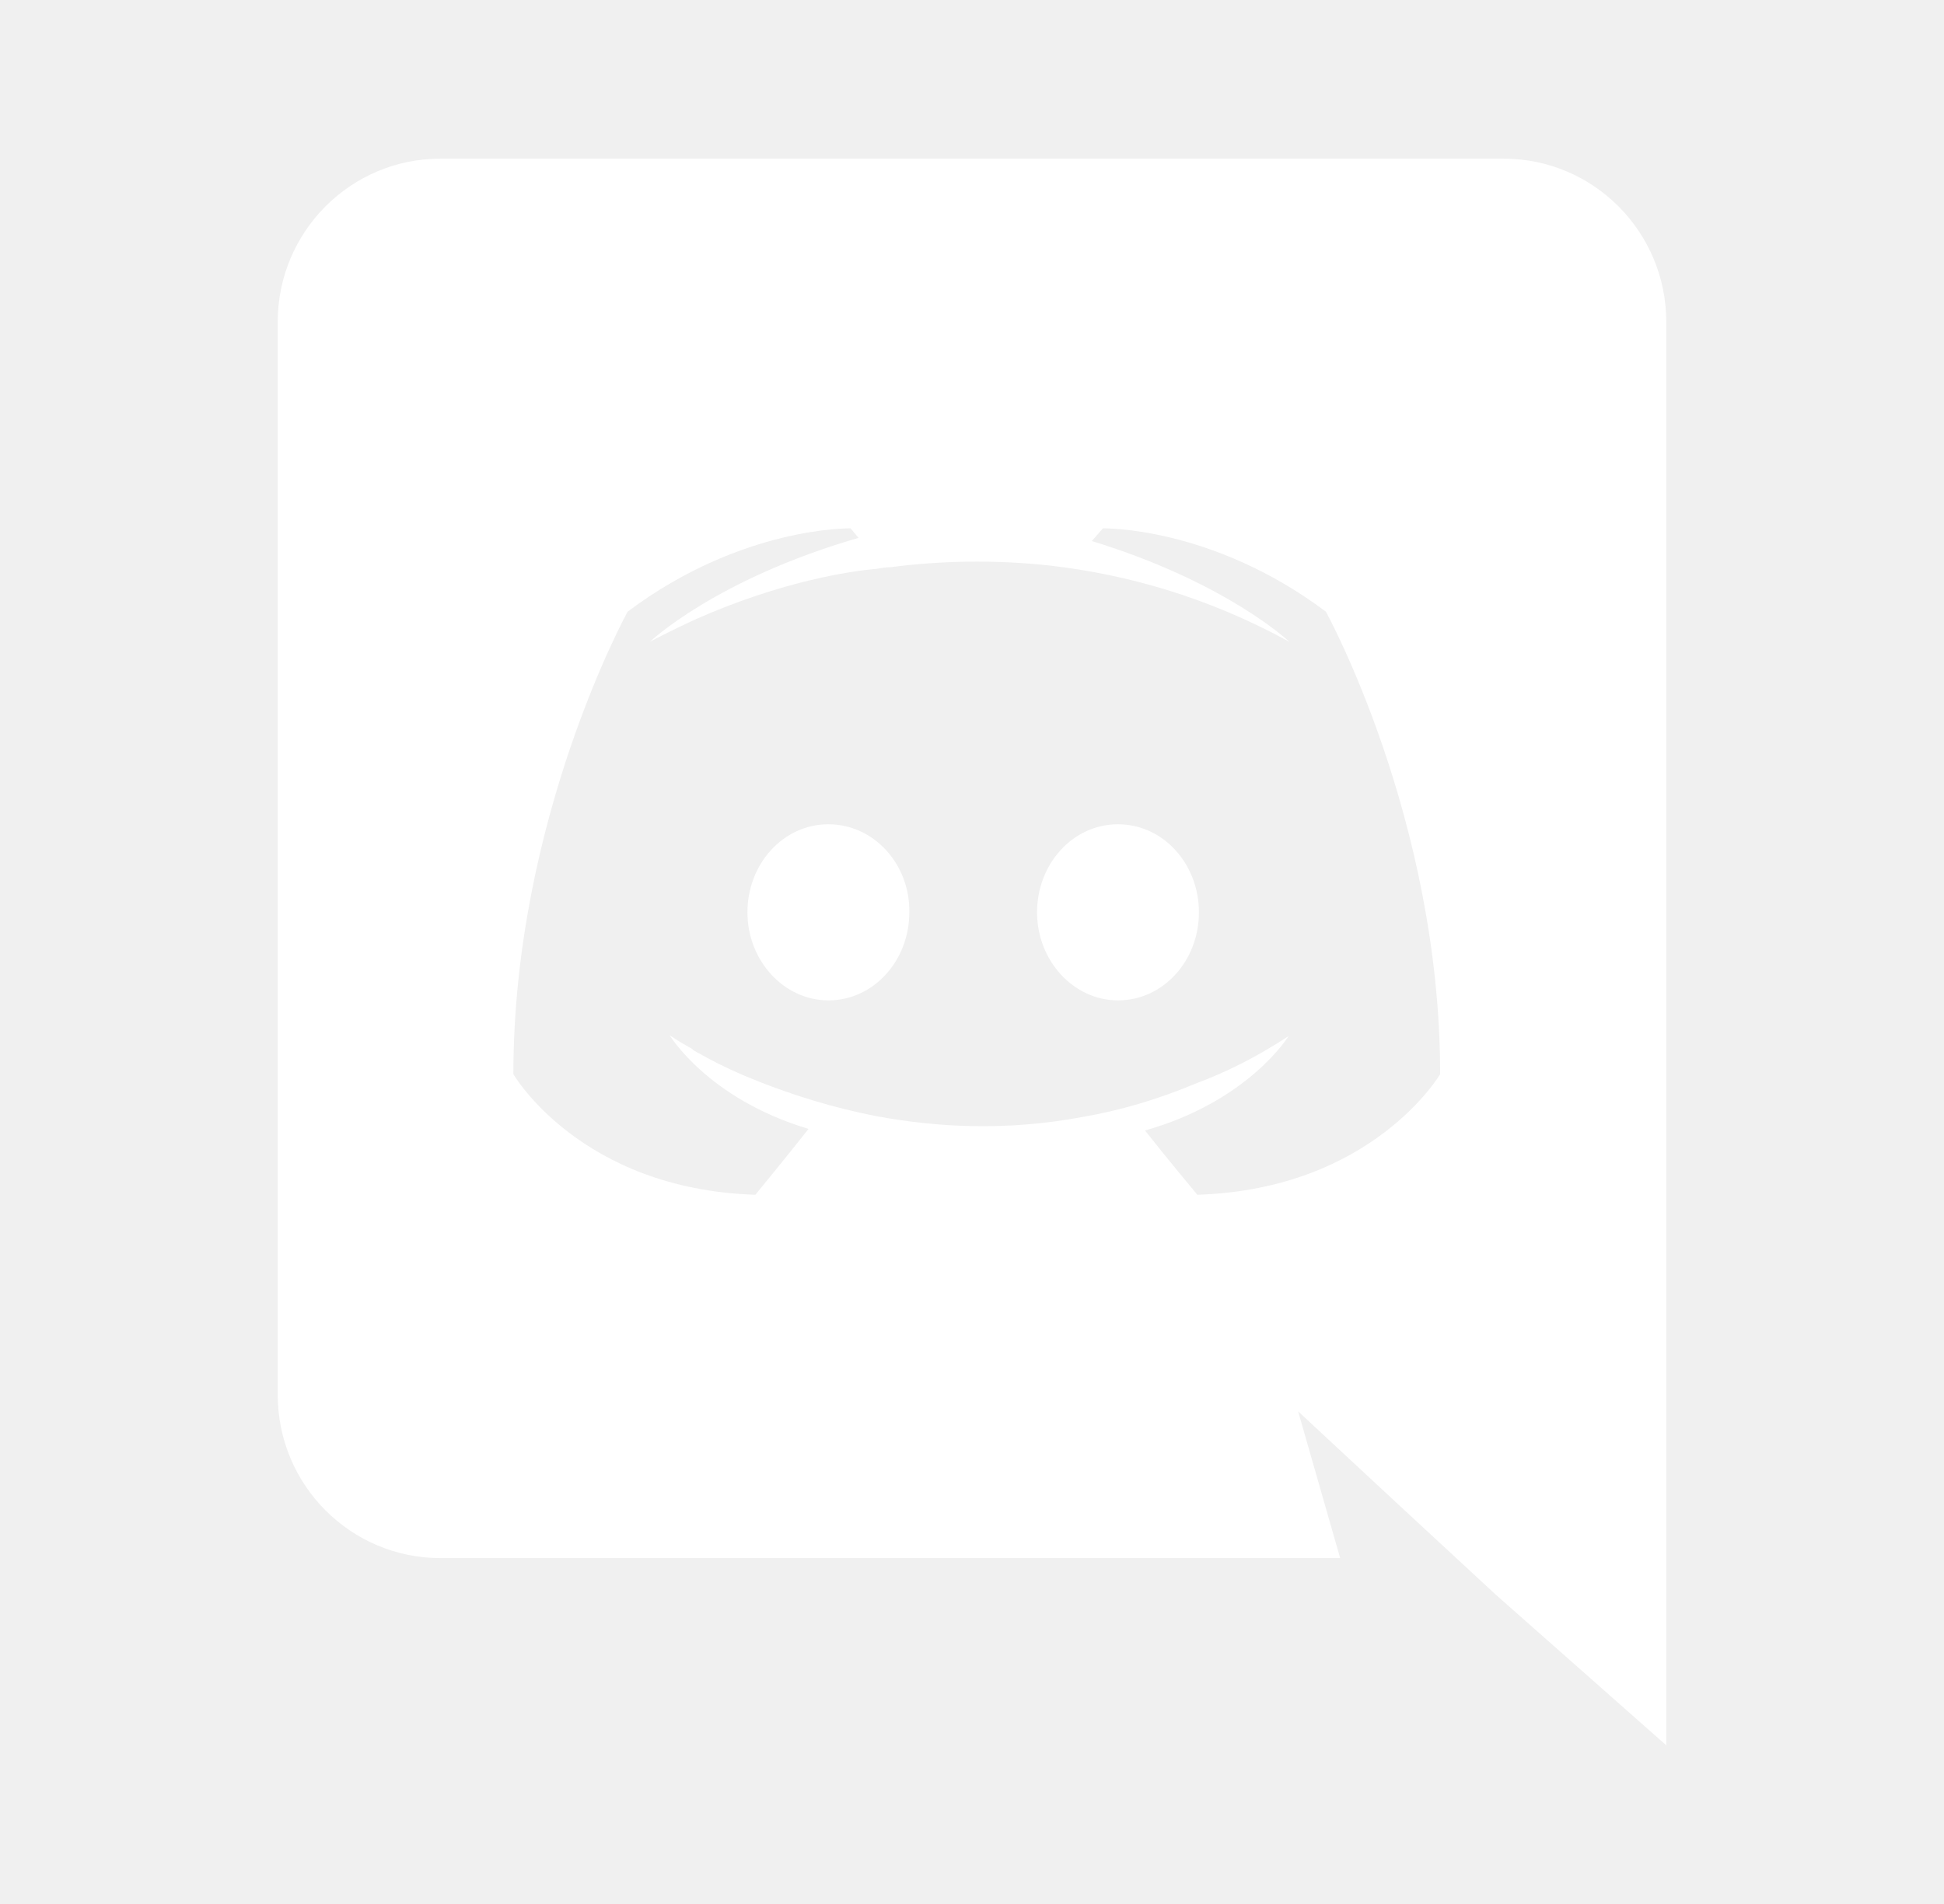
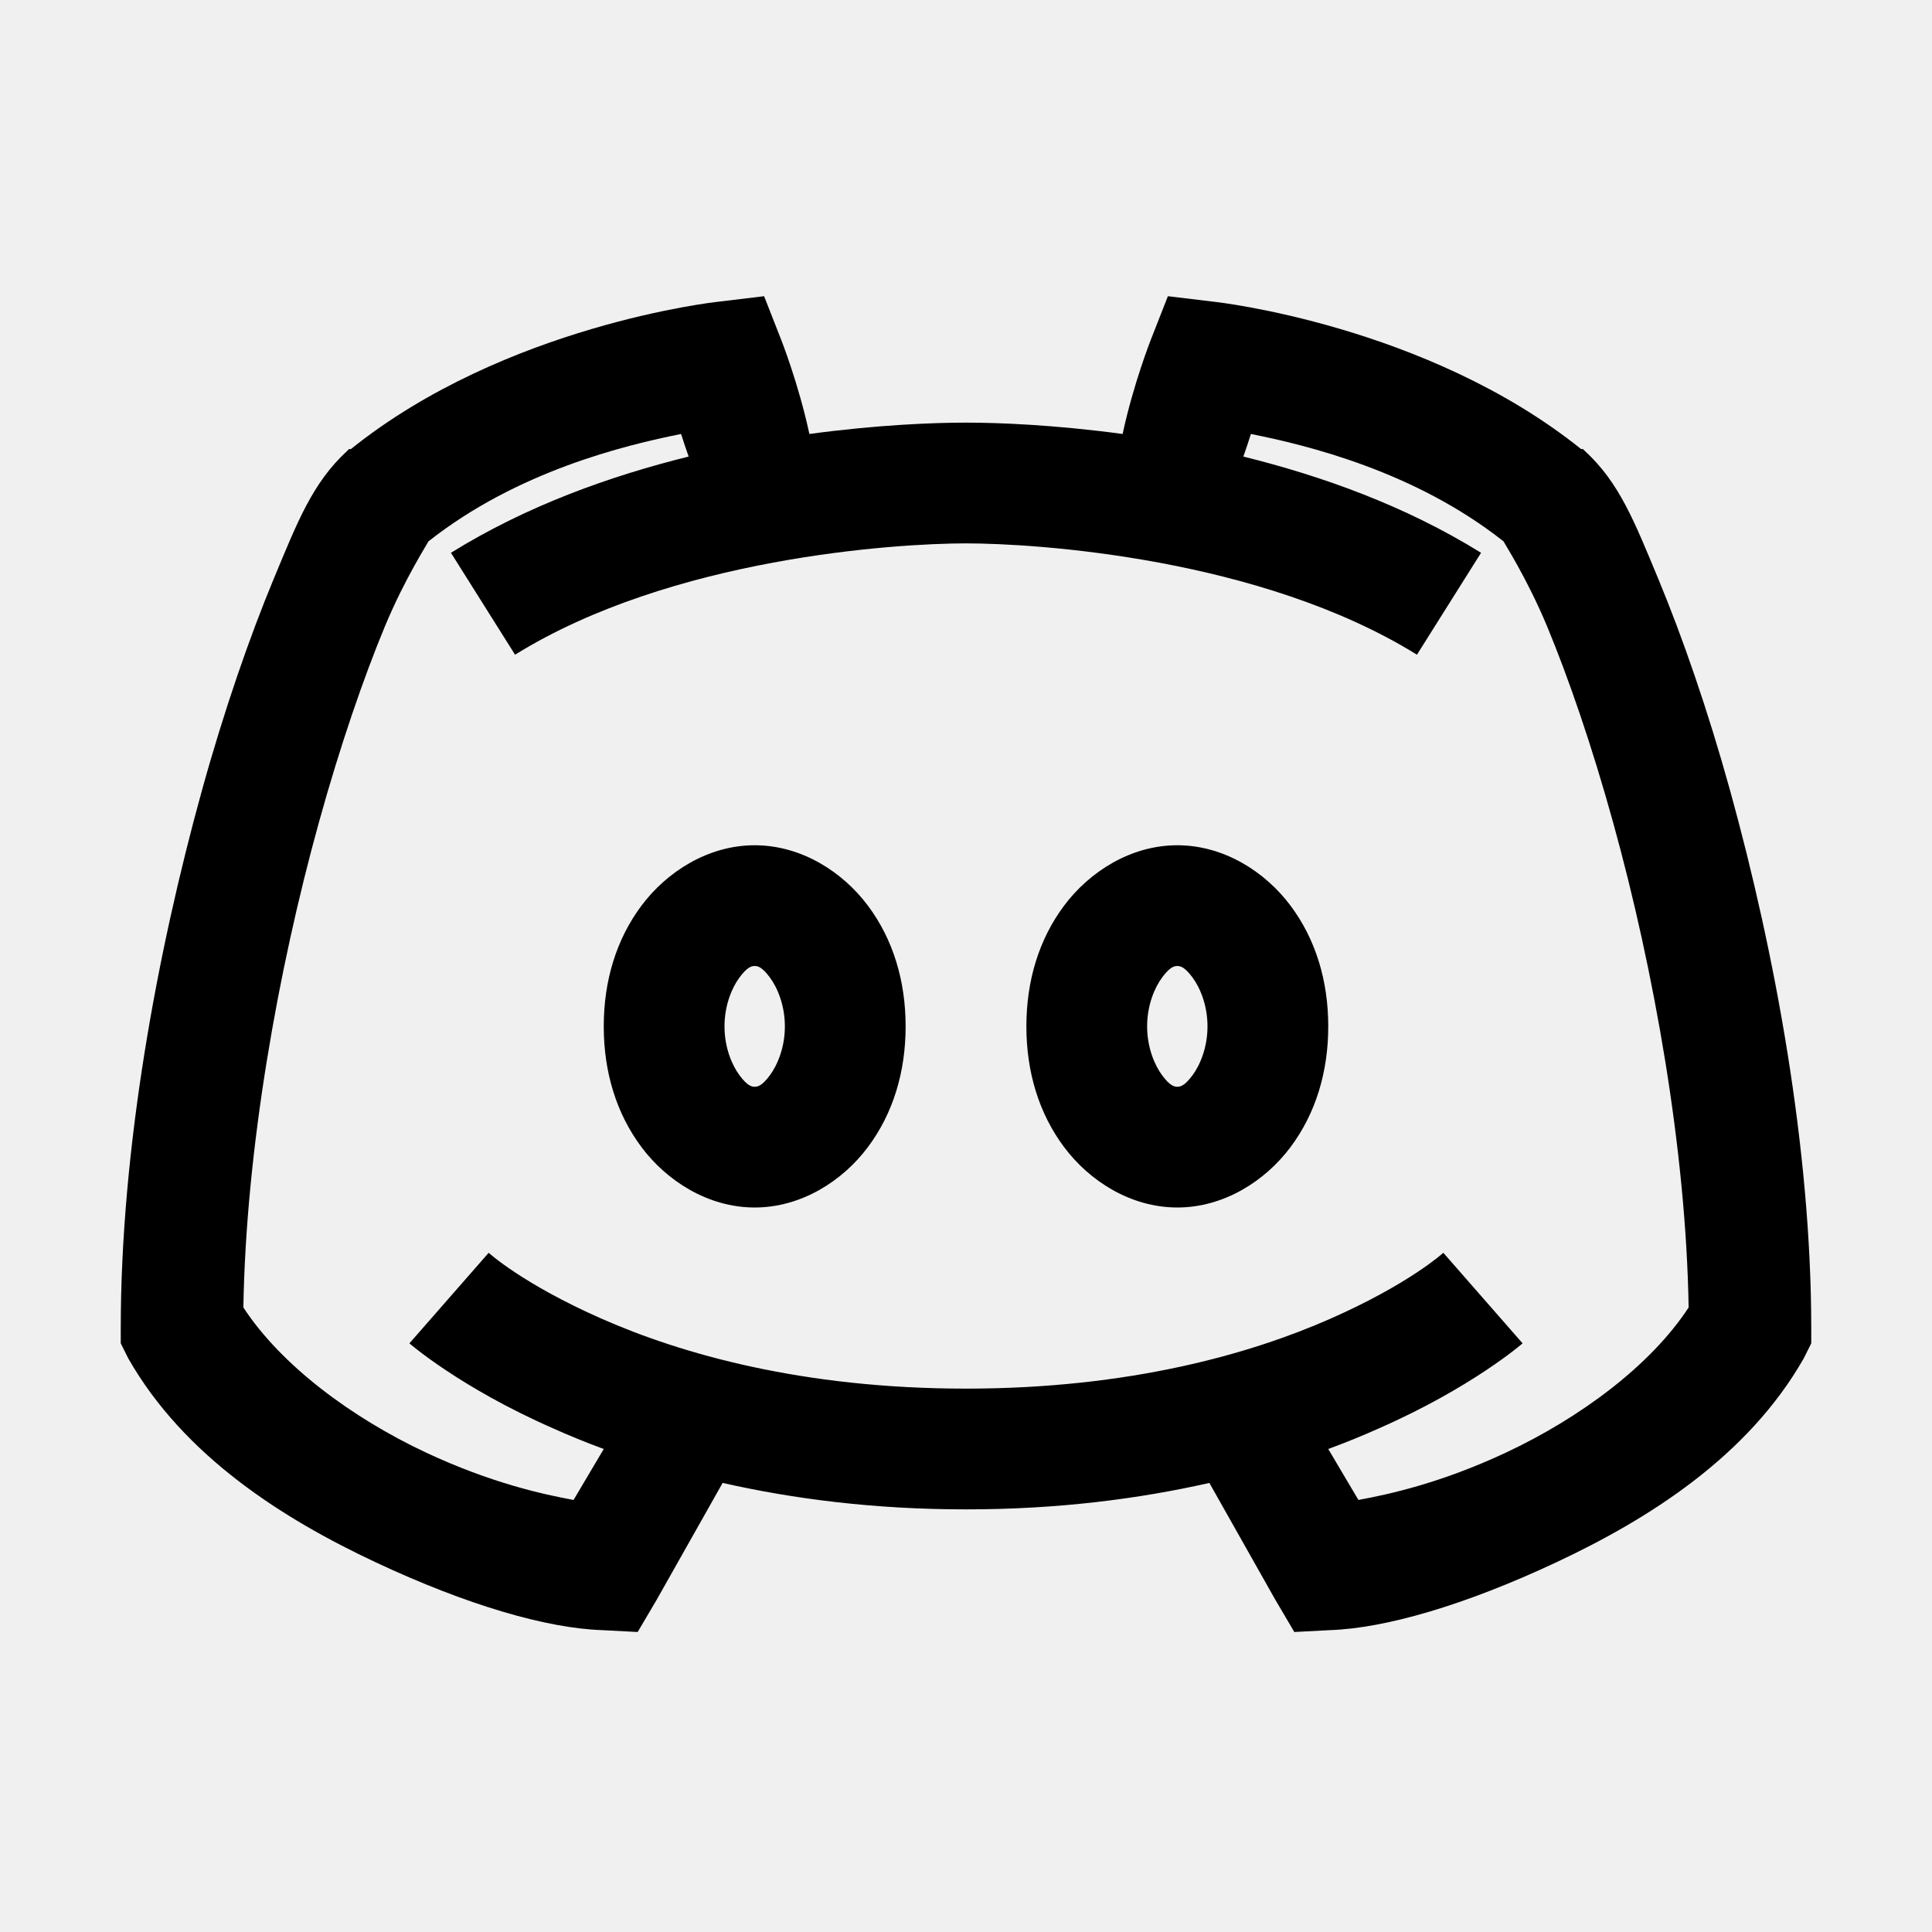
- <svg xmlns="http://www.w3.org/2000/svg" id="Layer_1" viewBox="0 0 245 240">
-   <style>.st0{fill:#FFFFFF;}</style>
-   <path class="st0" d="M104.4 103.9c-5.7 0-10.2 5-10.2 11.1s4.6 11.1 10.2 11.1c5.7 0 10.2-5 10.2-11.1.1-6.1-4.5-11.1-10.2-11.1zM140.9 103.9c-5.7 0-10.2 5-10.2 11.1s4.6 11.1 10.2 11.1c5.7 0 10.2-5 10.2-11.1s-4.5-11.1-10.2-11.1z" />
-   <path class="st0" d="M189.5 20h-134C44.2 20 35 29.2 35 40.6v135.2c0 11.4 9.2 20.6 20.5 20.6h113.4l-5.3-18.5 12.8 11.9 12.1 11.2 21.5 19V40.6c0-11.4-9.2-20.6-20.5-20.6zm-38.6 130.6s-3.6-4.3-6.6-8.1c13.1-3.7 18.1-11.9 18.1-11.9-4.1 2.7-8 4.6-11.5 5.9-5 2.1-9.8 3.5-14.5 4.3-9.6 1.8-18.4 1.3-25.9-.1-5.7-1.1-10.6-2.7-14.7-4.3-2.3-.9-4.8-2-7.3-3.4-.3-.2-.6-.3-.9-.5-.2-.1-.3-.2-.4-.3-1.8-1-2.8-1.7-2.8-1.7s4.8 8 17.5 11.8c-3 3.8-6.7 8.3-6.7 8.3-22.1-.7-30.5-15.2-30.5-15.2 0-32.2 14.4-58.3 14.4-58.3 14.4-10.8 28.1-10.5 28.1-10.5l1 1.2c-18 5.2-26.3 13.1-26.3 13.1s2.2-1.2 5.9-2.9c10.7-4.7 19.2-6 22.7-6.3.6-.1 1.1-.2 1.7-.2 6.1-.8 13-1 20.2-.2 9.5 1.1 19.7 3.9 30.1 9.6 0 0-7.9-7.5-24.9-12.7l1.4-1.6s13.7-.3 28.1 10.5c0 0 14.4 26.1 14.4 58.3 0 0-8.5 14.5-30.6 15.2z" />
+ <svg xmlns="http://www.w3.org/2000/svg" viewBox="0 0 32 32">
+   <path d="M 12.656 4.906 L 11.875 5 C 11.875 5 8.371 5.383 5.812 7.438 L 5.781 7.438 L 5.75 7.469 C 5.176 7.996 4.926 8.645 4.531 9.594 C 4.137 10.543 3.715 11.754 3.344 13.094 C 2.602 15.777 2 19.027 2 22 L 2 22.25 L 2.125 22.5 C 3.051 24.125 4.695 25.16 6.219 25.875 C 7.742 26.59 9.059 26.969 9.969 27 L 10.562 27.031 L 10.875 26.5 L 11.969 24.562 C 13.129 24.824 14.465 25 16 25 C 17.535 25 18.871 24.824 20.031 24.562 L 21.125 26.5 L 21.438 27.031 L 22.031 27 C 22.941 26.969 24.258 26.59 25.781 25.875 C 27.305 25.16 28.949 24.125 29.875 22.5 L 30 22.25 L 30 22 C 30 19.027 29.398 15.777 28.656 13.094 C 28.285 11.754 27.863 10.543 27.469 9.594 C 27.074 8.645 26.824 7.996 26.25 7.469 L 26.219 7.438 L 26.188 7.438 C 23.629 5.383 20.125 5 20.125 5 L 19.344 4.906 L 19.062 5.625 C 19.062 5.625 18.773 6.355 18.594 7.188 C 17.461 7.035 16.535 7 16 7 C 15.465 7 14.539 7.035 13.406 7.188 C 13.227 6.355 12.938 5.625 12.938 5.625 Z M 11.281 7.188 C 11.324 7.328 11.367 7.449 11.406 7.562 C 10.113 7.883 8.734 8.371 7.469 9.156 L 8.531 10.844 C 11.125 9.234 14.852 9 16 9 C 17.148 9 20.875 9.234 23.469 10.844 L 24.531 9.156 C 23.266 8.371 21.887 7.883 20.594 7.562 C 20.633 7.449 20.676 7.328 20.719 7.188 C 21.652 7.375 23.434 7.805 24.906 8.969 C 24.898 8.973 25.281 9.551 25.625 10.375 C 25.977 11.223 26.367 12.352 26.719 13.625 C 27.395 16.066 27.926 19.039 27.969 21.656 C 27.34 22.617 26.172 23.484 24.938 24.062 C 23.859 24.566 23.008 24.75 22.5 24.844 L 22 24 C 22.297 23.891 22.59 23.77 22.844 23.656 C 24.383 22.98 25.219 22.25 25.219 22.25 L 23.906 20.75 C 23.906 20.75 23.344 21.266 22.031 21.844 C 20.719 22.422 18.715 23 16 23 C 13.285 23 11.281 22.422 9.969 21.844 C 8.656 21.266 8.094 20.75 8.094 20.75 L 6.781 22.25 C 6.781 22.25 7.617 22.98 9.156 23.656 C 9.41 23.77 9.703 23.891 10 24 L 9.5 24.844 C 8.992 24.75 8.141 24.566 7.062 24.062 C 5.828 23.484 4.66 22.617 4.031 21.656 C 4.074 19.039 4.605 16.066 5.281 13.625 C 5.633 12.352 6.023 11.223 6.375 10.375 C 6.719 9.551 7.102 8.973 7.094 8.969 C 8.566 7.805 10.348 7.375 11.281 7.188 Z M 12.5 14 C 11.727 14 11.043 14.441 10.625 15 C 10.207 15.559 10 16.246 10 17 C 10 17.754 10.207 18.441 10.625 19 C 11.043 19.559 11.727 20 12.5 20 C 13.273 20 13.957 19.559 14.375 19 C 14.793 18.441 15 17.754 15 17 C 15 16.246 14.793 15.559 14.375 15 C 13.957 14.441 13.273 14 12.5 14 Z M 19.5 14 C 18.727 14 18.043 14.441 17.625 15 C 17.207 15.559 17 16.246 17 17 C 17 17.754 17.207 18.441 17.625 19 C 18.043 19.559 18.727 20 19.5 20 C 20.273 20 20.957 19.559 21.375 19 C 21.793 18.441 22 17.754 22 17 C 22 16.246 21.793 15.559 21.375 15 C 20.957 14.441 20.273 14 19.5 14 Z M 12.5 16 C 12.555 16 12.625 16.02 12.75 16.188 C 12.875 16.355 13 16.648 13 17 C 13 17.352 12.875 17.645 12.75 17.812 C 12.625 17.98 12.555 18 12.5 18 C 12.445 18 12.375 17.98 12.25 17.812 C 12.125 17.645 12 17.352 12 17 C 12 16.648 12.125 16.355 12.25 16.188 C 12.375 16.02 12.445 16 12.5 16 Z M 19.5 16 C 19.555 16 19.625 16.02 19.75 16.188 C 19.875 16.355 20 16.648 20 17 C 20 17.352 19.875 17.645 19.75 17.812 C 19.625 17.98 19.555 18 19.5 18 C 19.445 18 19.375 17.98 19.25 17.812 C 19.125 17.645 19 17.352 19 17 C 19 16.648 19.125 16.355 19.25 16.188 C 19.375 16.02 19.445 16 19.5 16 Z " />
</svg>
